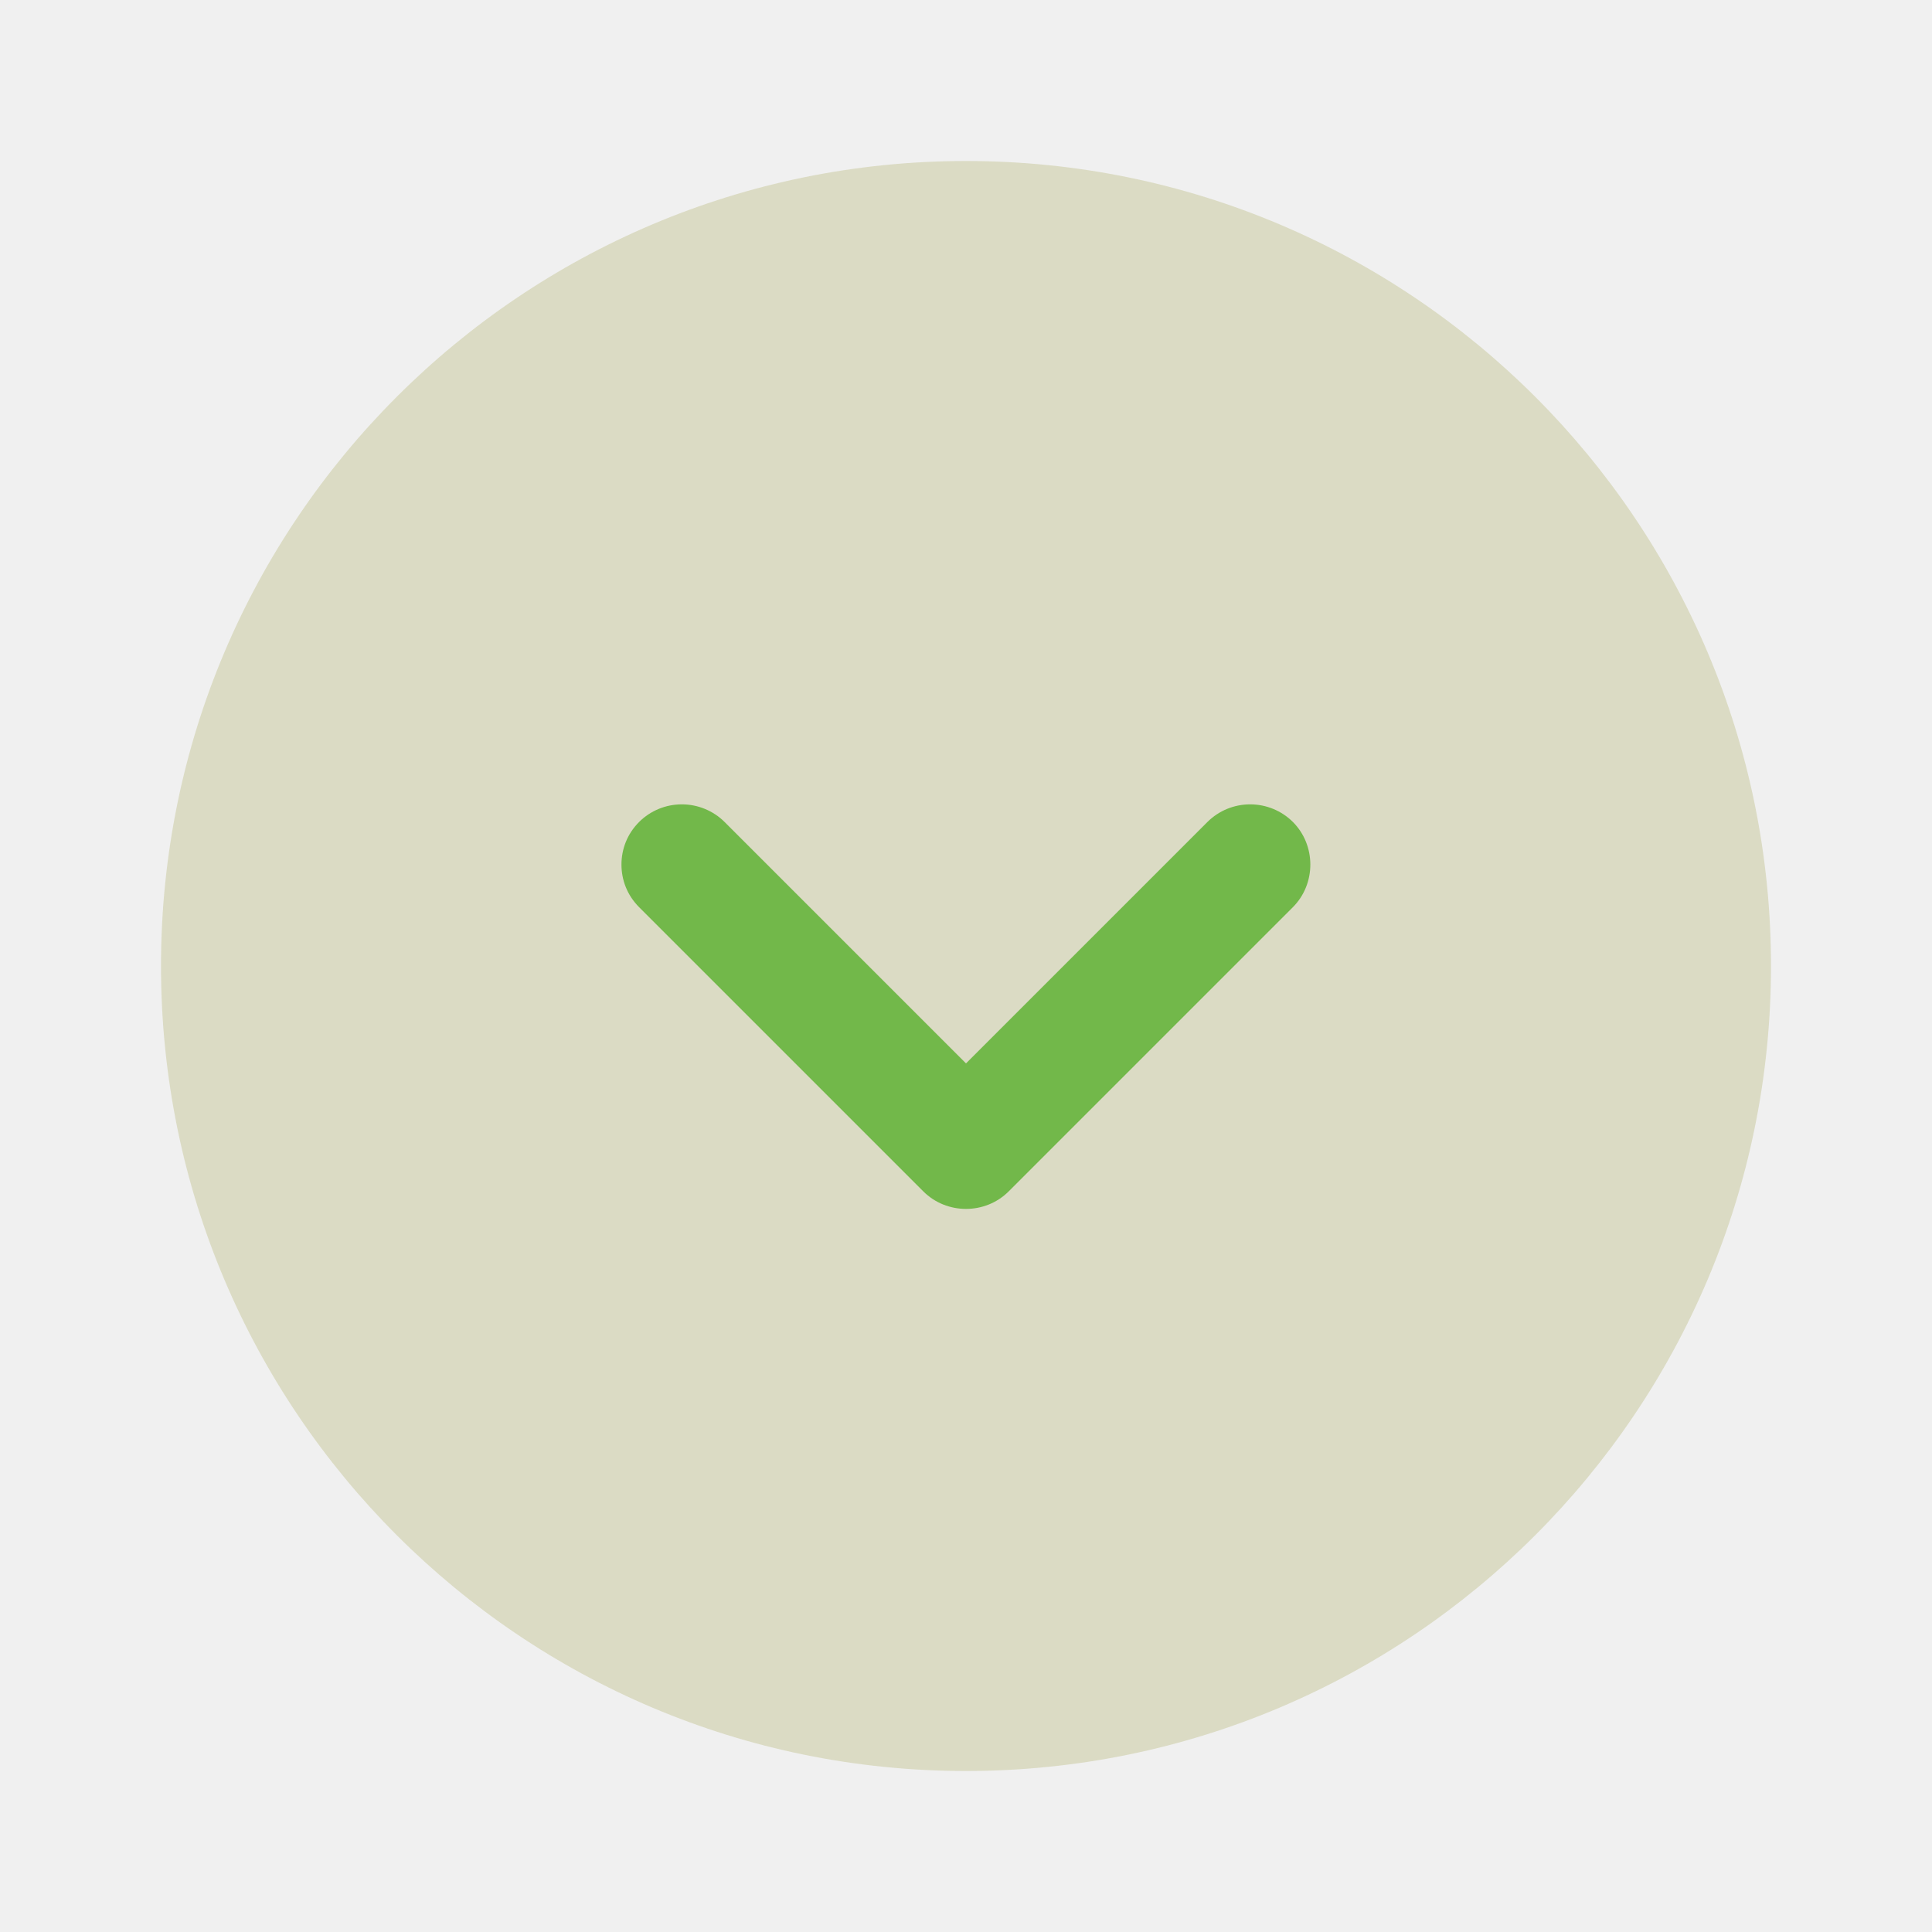
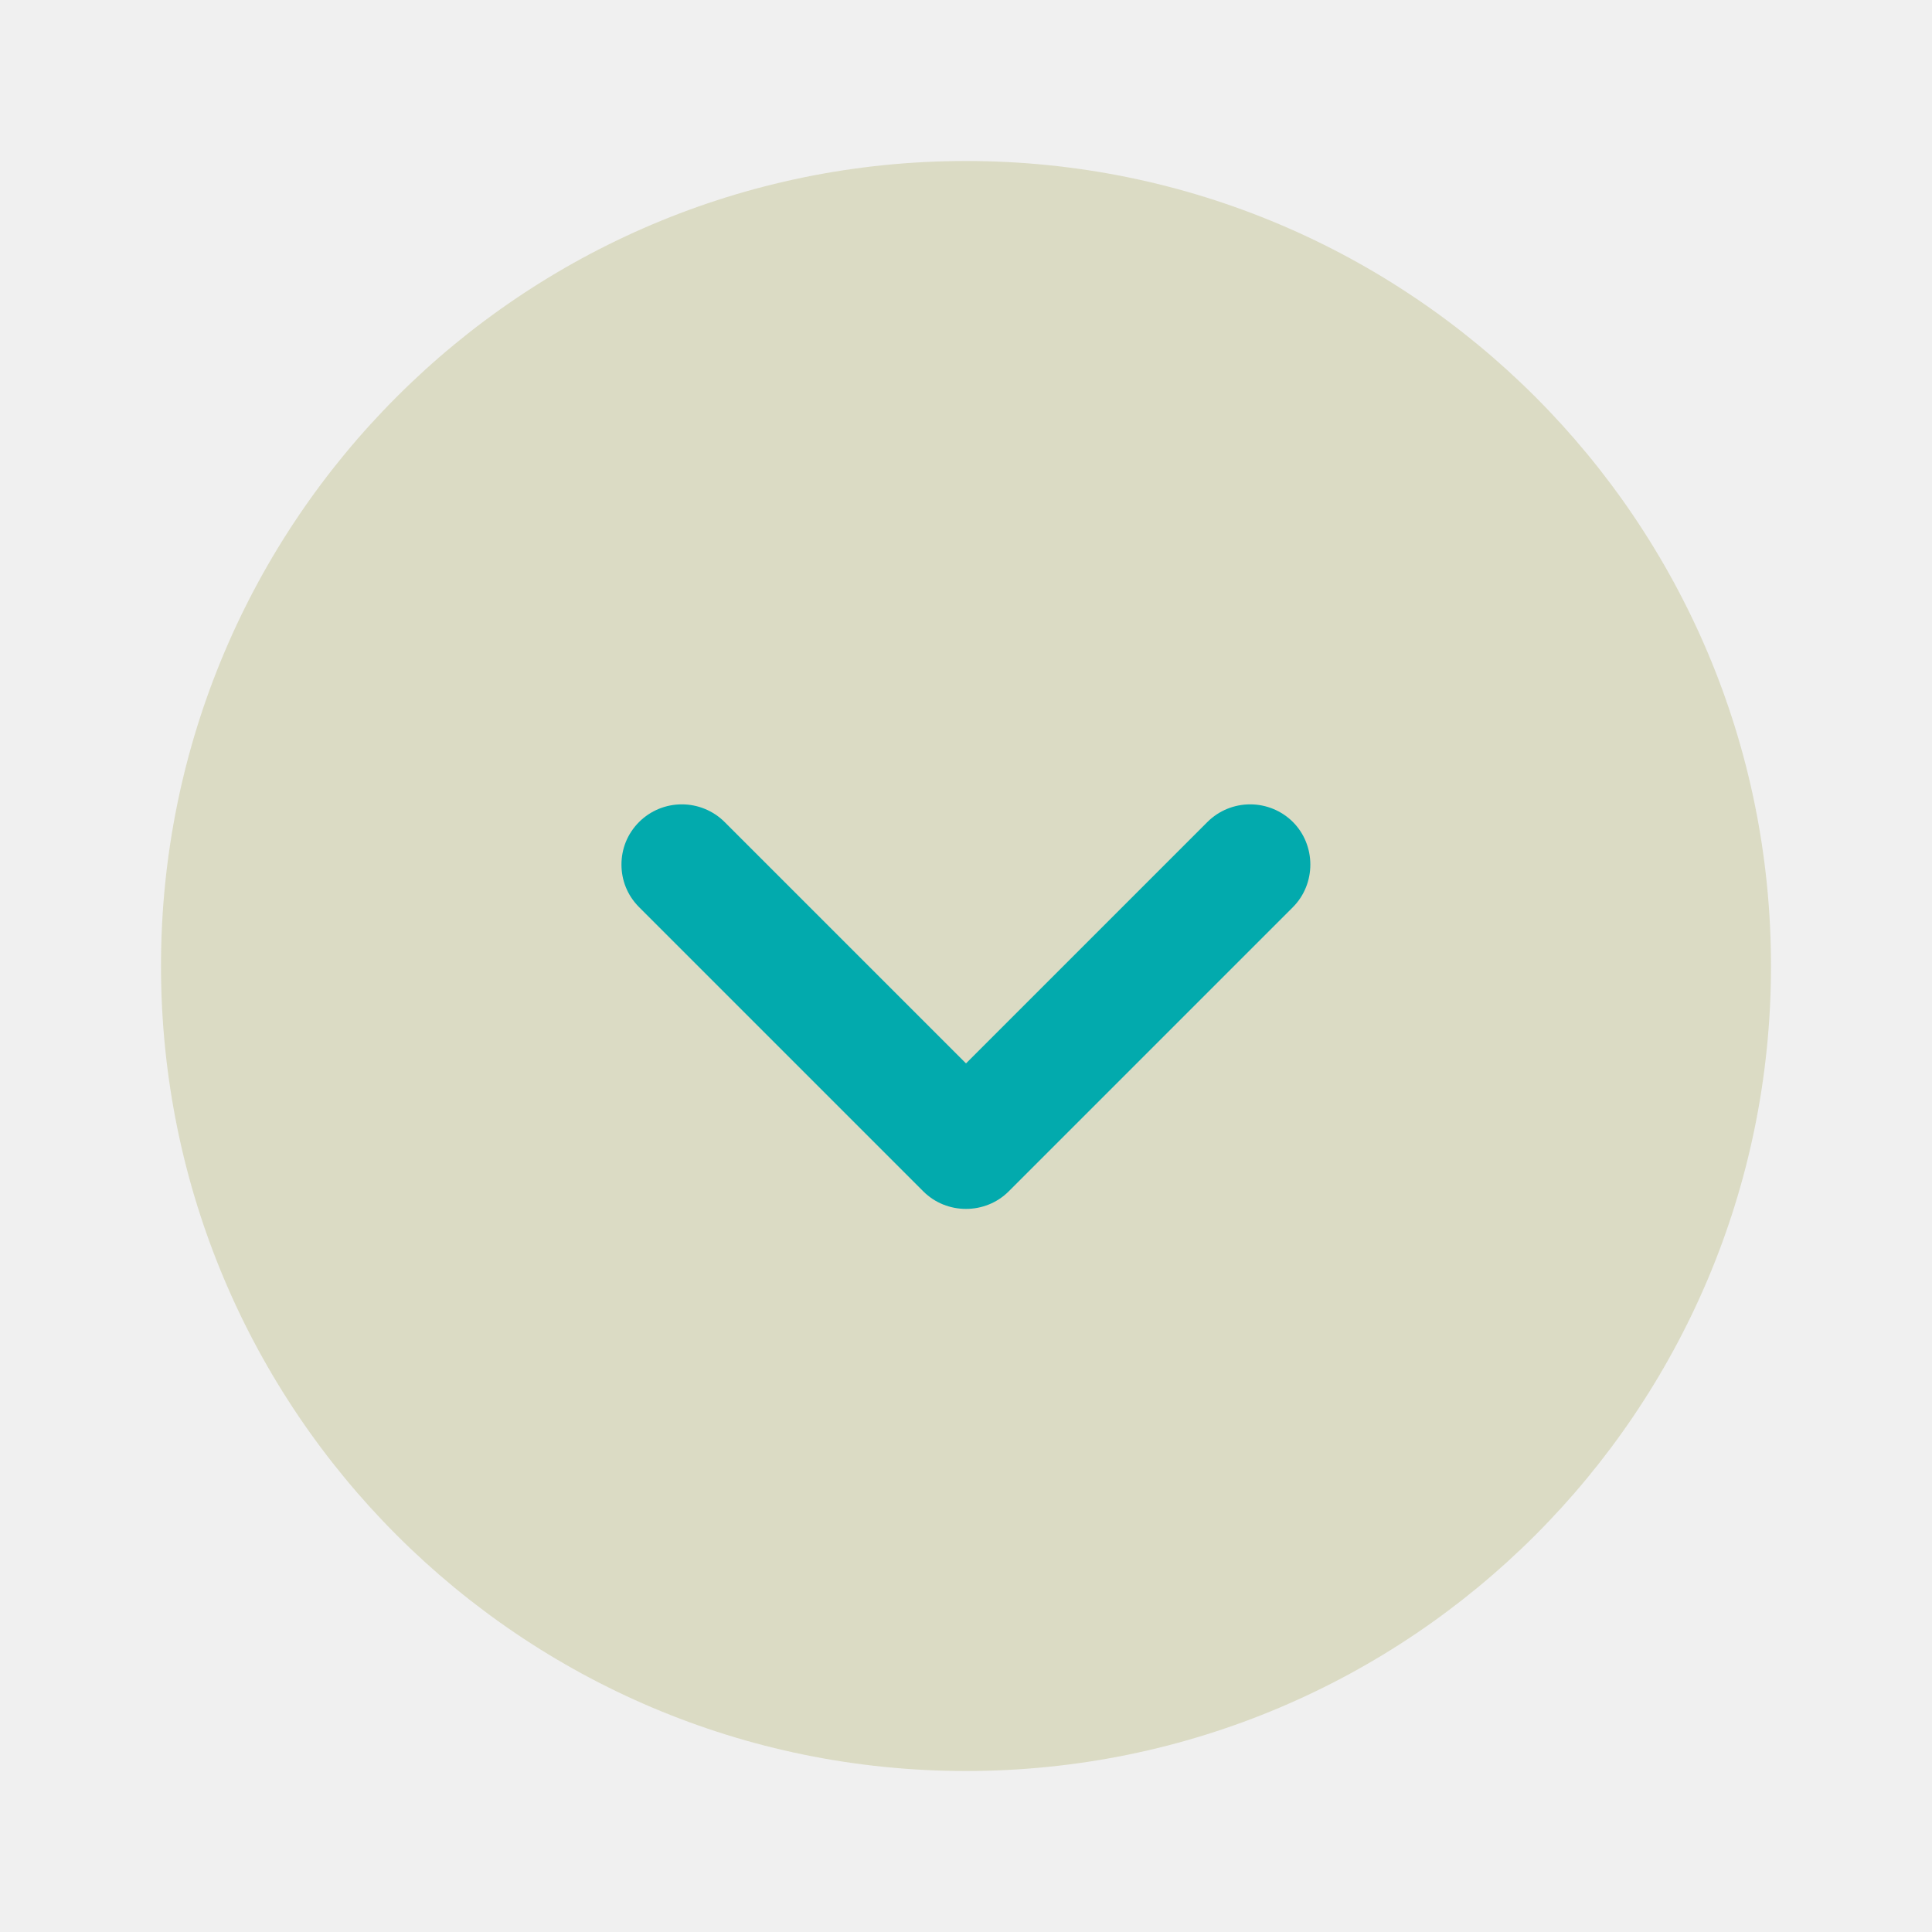
<svg xmlns="http://www.w3.org/2000/svg" width="24" height="24" viewBox="0 0 24 24" fill="none">
  <g clip-path="url(#clip0_701_11968)">
    <path d="M2 12C2 17.523 6.477 22 12 22C17.523 22 22 17.523 22 12C22 6.477 17.523 2 12 2C6.477 2 2 6.477 2 12Z" fill="#DBDBC4" />
-     <path d="M7.72 10.74C7.72 10.55 7.79 10.36 7.94 10.21C8.081 10.07 8.271 9.992 8.47 9.992C8.668 9.992 8.859 10.07 9 10.21L12 13.21L15 10.21C15.141 10.07 15.331 9.992 15.53 9.992C15.728 9.992 15.919 10.07 16.06 10.21C16.35 10.5 16.35 10.98 16.06 11.27L12.53 14.8C12.24 15.09 11.76 15.09 11.47 14.8L7.94 11.27C7.79 11.12 7.72 10.93 7.72 10.74Z" fill="#72B84A" />
+     <path d="M7.72 10.74C7.72 10.55 7.79 10.36 7.94 10.21C8.081 10.07 8.271 9.992 8.47 9.992C8.668 9.992 8.859 10.07 9 10.21L12 13.21L15 10.21C15.141 10.07 15.331 9.992 15.53 9.992C15.728 9.992 15.919 10.07 16.06 10.21C16.35 10.5 16.35 10.98 16.06 11.27L12.53 14.8C12.24 15.09 11.76 15.09 11.47 14.8L7.94 11.27C7.79 11.12 7.72 10.93 7.72 10.74Z" fill="#02aaad" />
  </g>
  <defs>
    <clipPath id="clip0_701_11968">
      <rect width="24" height="24" fill="white" transform="matrix(0 1 -1 0 24 0)" />
    </clipPath>
  </defs>
</svg>
